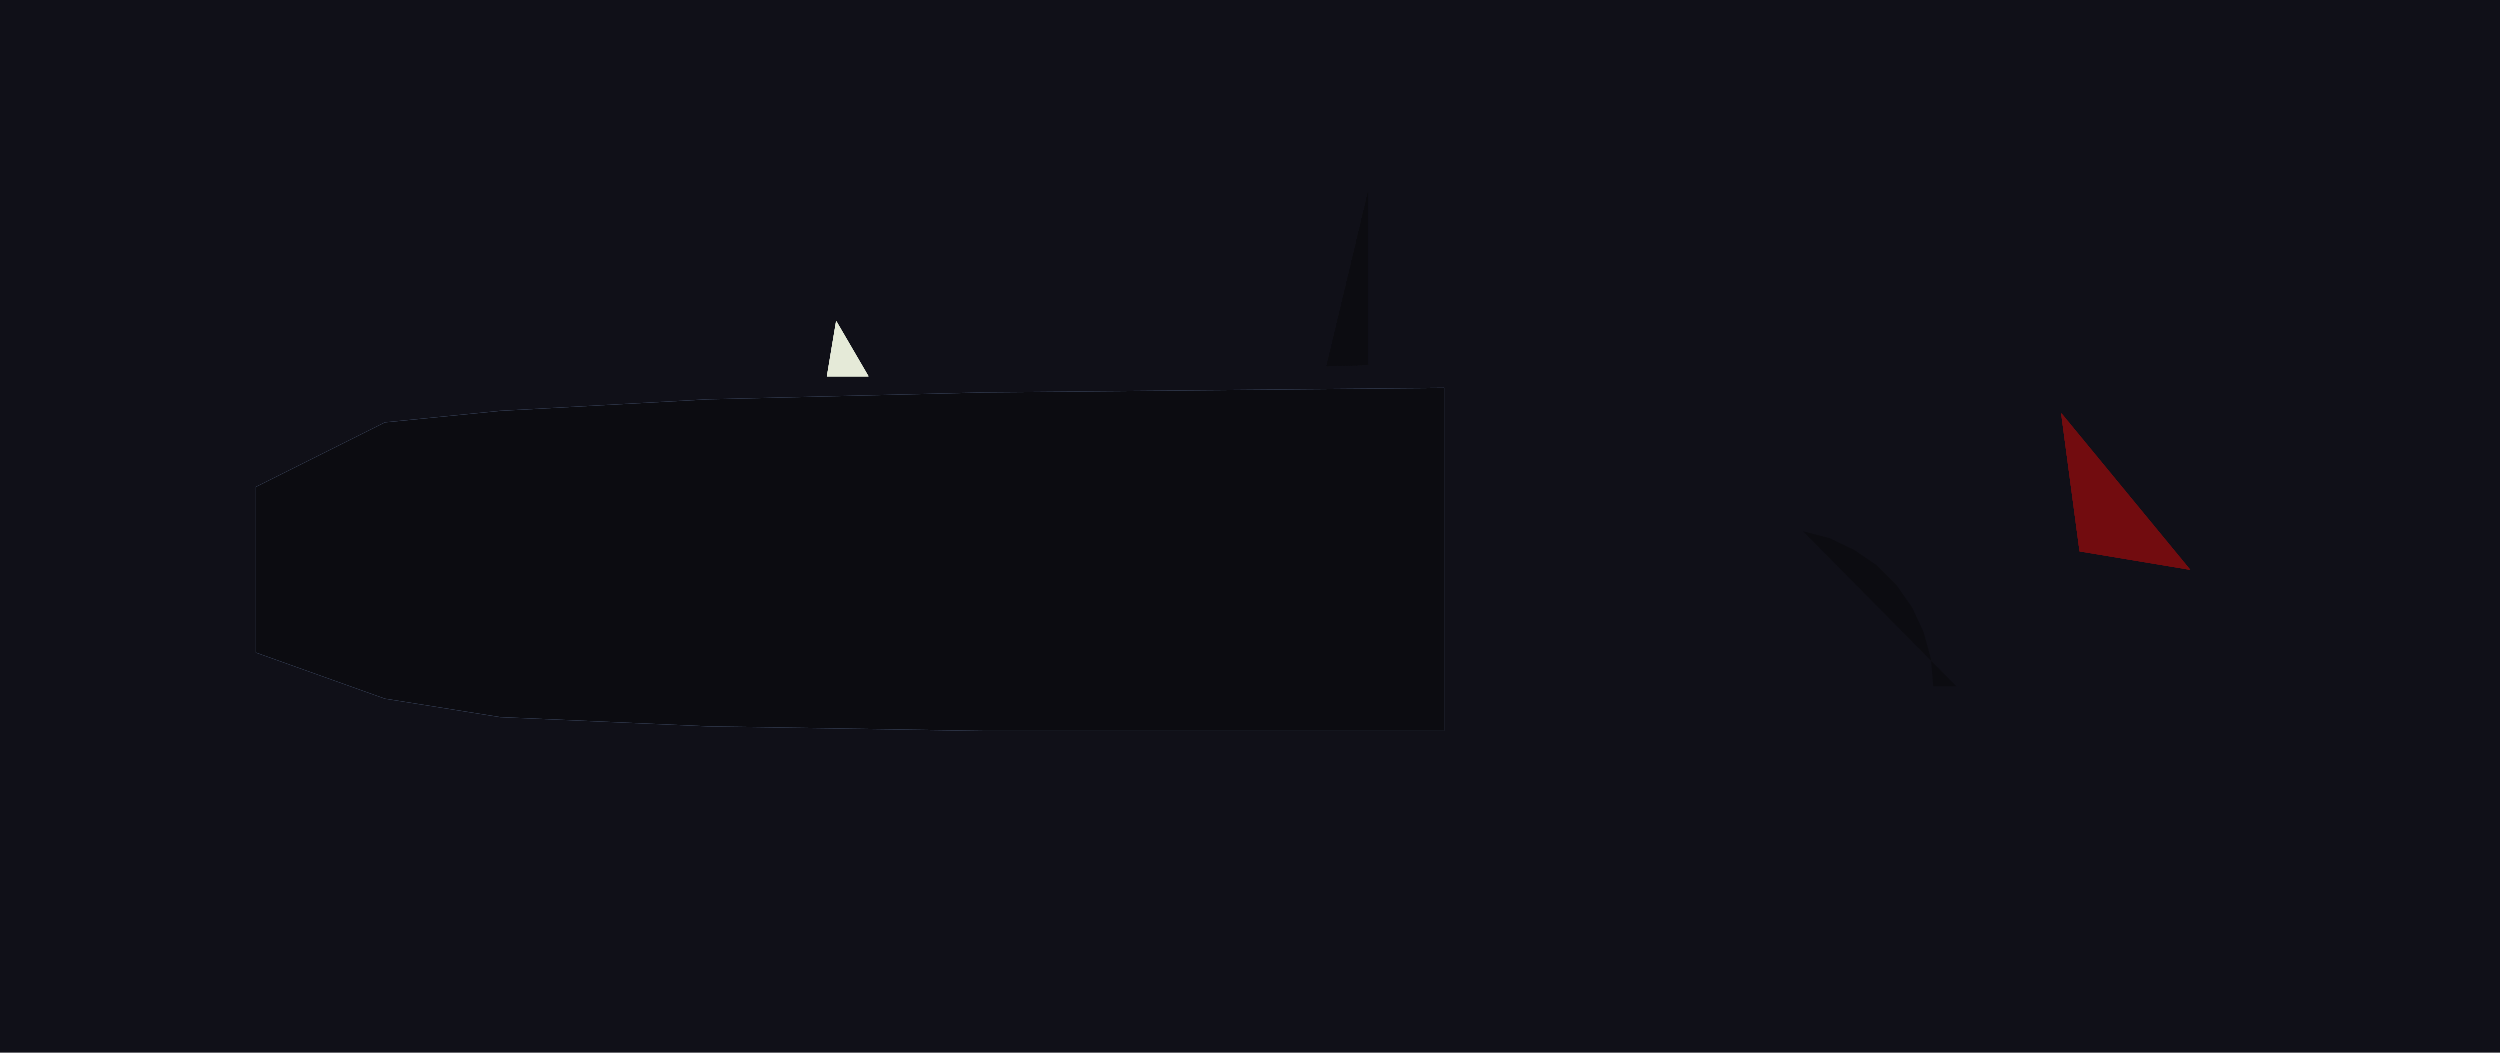
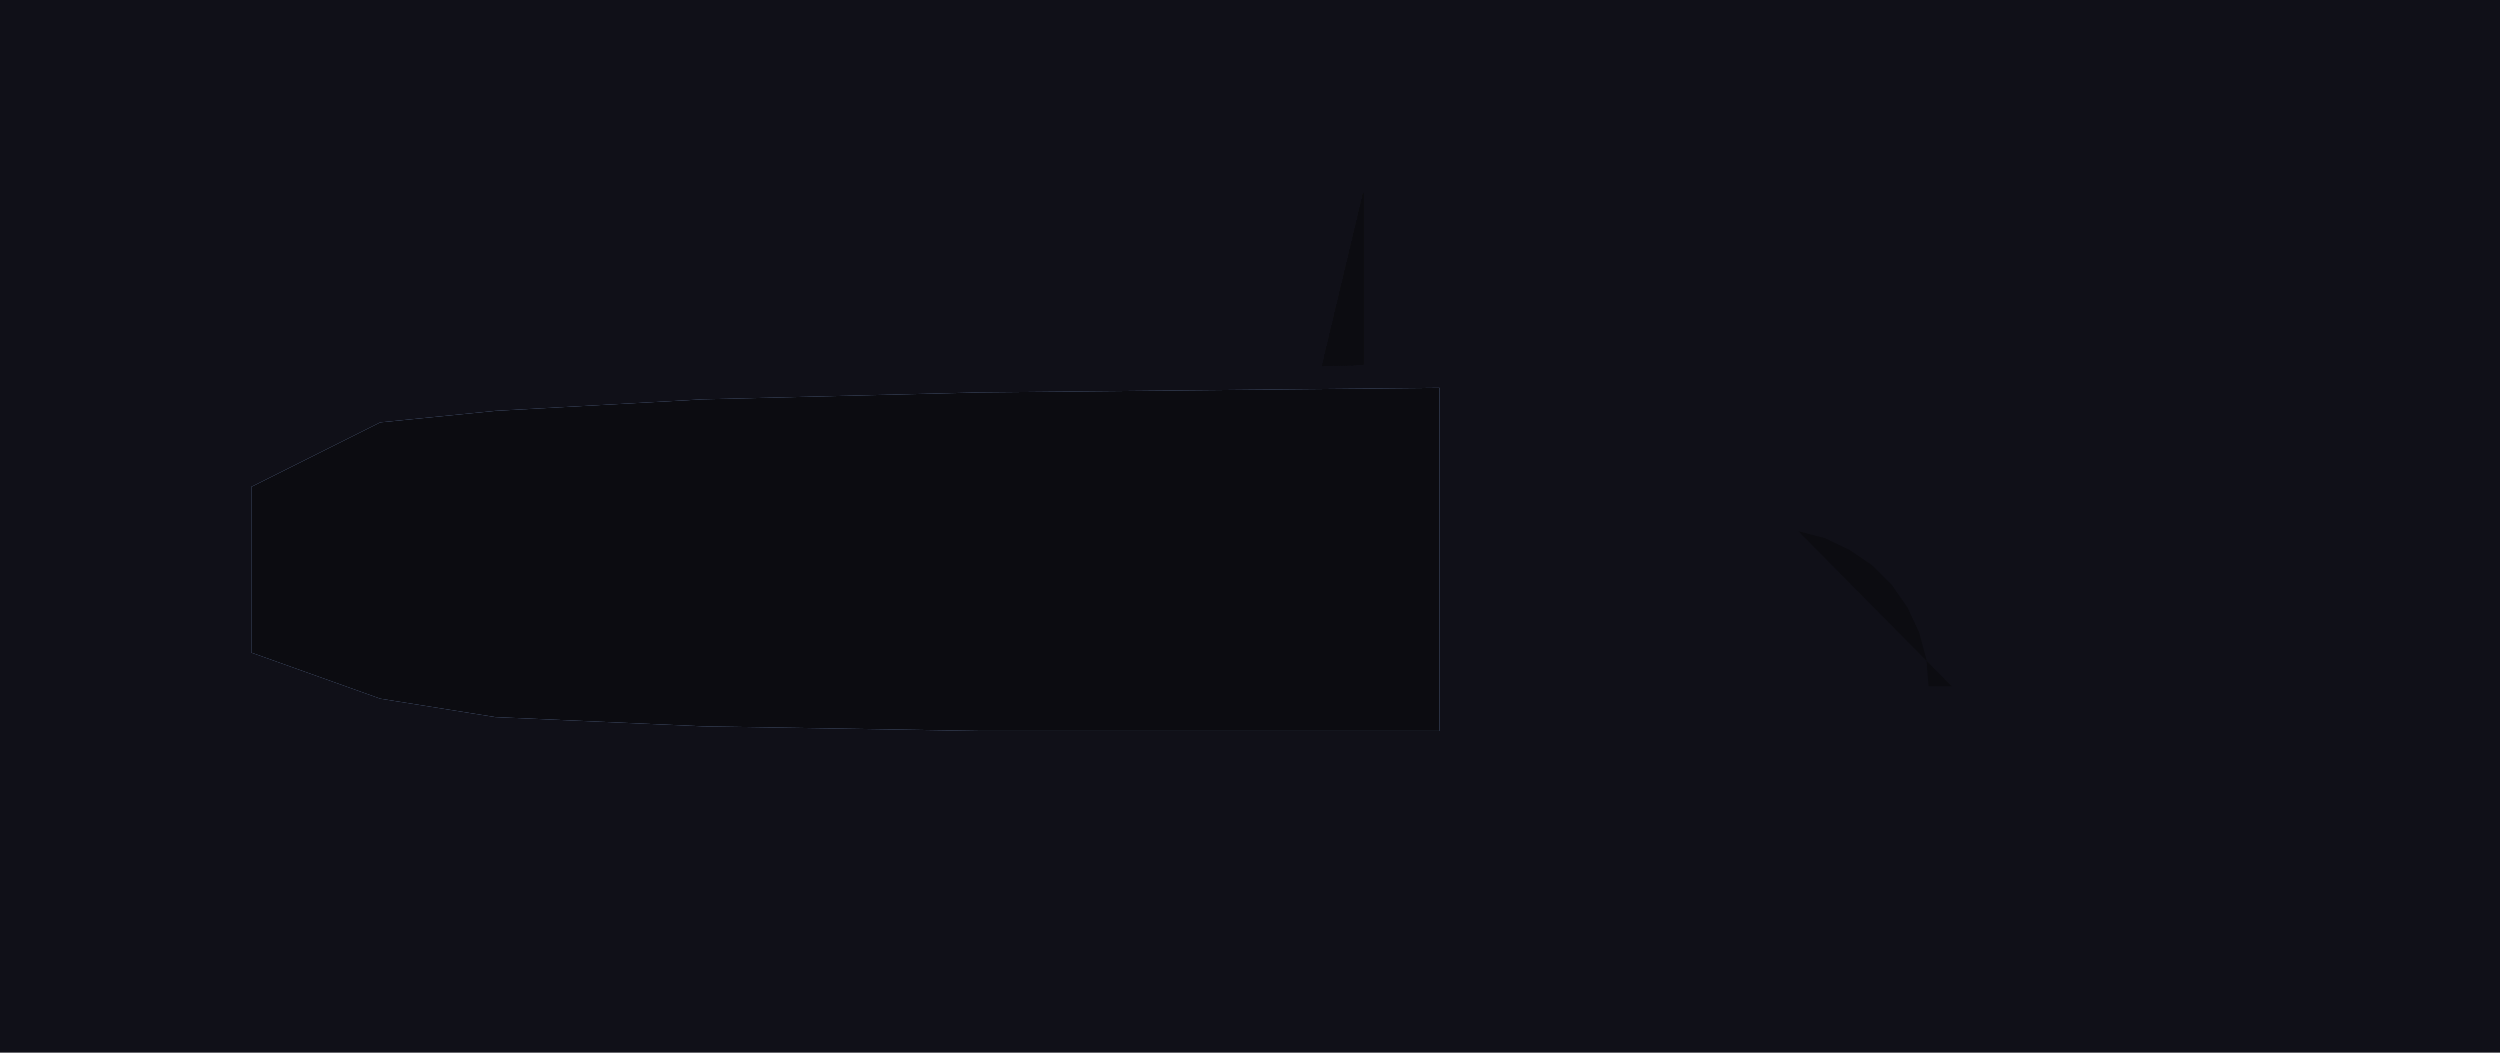
<svg xmlns="http://www.w3.org/2000/svg" width="760" height="320">
  <rect width="760" height="320" fill="#101018" />
-   <polygon points="439.0,222.2 299.0,222.2 215.0,220.8 152.0,218.0 117.0,212.4 77.8,198.4 77.8,148.0 117.0,128.4 152.0,124.9 215.0,121.4 299.0,119.3 439.0,117.9" fill="rgb(127,153,204)" stroke="#0000" />
-   <polygon points="439.0,117.9 299.0,119.3 215.0,121.4 152.0,124.9 117.0,128.4 77.8,148.0 77.8,198.4 117.0,212.4 152.0,218.0 215.0,220.8 299.0,222.2 439.0,222.2" fill="rgb(12,12,17)" stroke="#0000" />
-   <polygon points="225.1,208.6 218.1,208.6 217.4,200.3 215.2,192.2 211.7,184.7 206.9,177.8 201.0,171.9 194.1,167.2 186.6,163.6 178.5,161.5" fill="rgb(12,12,17)" stroke="#0000" />
-   <polygon points="594.7,208.6 587.7,208.6 587.0,200.3 584.8,192.2 581.3,184.7 576.5,177.8 570.6,171.9 563.7,167.2 556.2,163.6 548.1,161.5" fill="rgb(12,12,17)" stroke="#0000" />
-   <polygon points="415.9,58.4 415.9,110.9 403.3,111.3" fill="rgb(12,12,17)" stroke="#0000" />
-   <polygon points="403.3,111.3 415.9,110.9 415.9,58.4" fill="rgb(12,12,17)" stroke="#0000" />
-   <polygon points="415.9,58.4 415.9,110.9 403.3,111.3" fill="rgb(12,12,17)" stroke="#0000" />
-   <polygon points="403.3,111.3 415.9,110.9 415.9,58.4" fill="rgb(12,12,17)" stroke="#0000" />
-   <polygon points="626.6,125.6 632.2,167.6 665.8,173.2" fill="rgb(114,12,15)" stroke="#0000" />
-   <polygon points="665.8,173.2 632.2,167.6 626.6,125.6" fill="rgb(114,12,15)" stroke="#0000" />
-   <polygon points="626.6,125.6 632.2,167.6 665.8,173.2" fill="rgb(114,12,15)" stroke="#0000" />
-   <polygon points="665.8,173.2 632.2,167.6 626.6,125.6" fill="rgb(114,12,15)" stroke="#0000" />
-   <polygon points="264.0,114.4 251.4,114.4 254.2,97.6" fill="rgb(229,234,216)" stroke="#0000" />
-   <polygon points="254.2,97.6 251.4,114.4 264.0,114.4" fill="rgb(229,234,216)" stroke="#0000" />
-   <polygon points="264.0,114.4 251.4,114.4 254.2,97.6" fill="rgb(229,234,216)" stroke="#0000" />
-   <polygon points="254.2,97.6 251.4,114.4 264.0,114.4" fill="rgb(229,234,216)" stroke="#0000" />
+   <polygon points="437.6,117.9 297.6,119.3 213.6,121.4 150.6,124.9 115.6,128.4 76.4,148.0 76.4,198.4 115.6,212.4 150.6,218.0 213.6,220.8 297.6,222.2 437.6,222.2" fill="rgb(127,153,204)" stroke="#0000" />
+   <polygon points="437.6,117.9 297.6,119.3 213.6,121.4 150.6,124.9 115.6,128.4 76.4,148.0 76.4,198.4 115.6,212.4 150.6,218.0 213.6,220.8 297.6,222.2 437.6,222.2" fill="rgb(12,12,17)" stroke="#0000" />
+   <polygon points="177.1,161.5 185.2,163.6 192.7,167.2 199.6,171.9 205.5,177.8 210.3,184.7 213.8,192.2 216.0,200.3 216.7,208.6 223.7,208.6" fill="rgb(12,12,17)" stroke="#0000" />
+   <polygon points="546.7,161.5 554.8,163.6 562.3,167.2 569.2,171.9 575.1,177.8 579.9,184.7 583.4,192.2 585.6,200.3 586.3,208.6 593.3,208.6" fill="rgb(12,12,17)" stroke="#0000" />
+   <polygon points="401.9,111.3 414.5,110.9 414.5,58.4" fill="rgb(12,12,17)" stroke="#0000" />
+   <polygon points="401.9,111.3 414.5,110.9 414.5,58.4" fill="rgb(12,12,17)" stroke="#0000" />
+   <polygon points="414.5,58.4 414.5,110.9 401.9,111.3" fill="rgb(12,12,17)" stroke="#0000" />
+   <polygon points="414.5,58.4 414.5,110.9 401.9,111.3" fill="rgb(12,12,17)" stroke="#0000" />
</svg>
